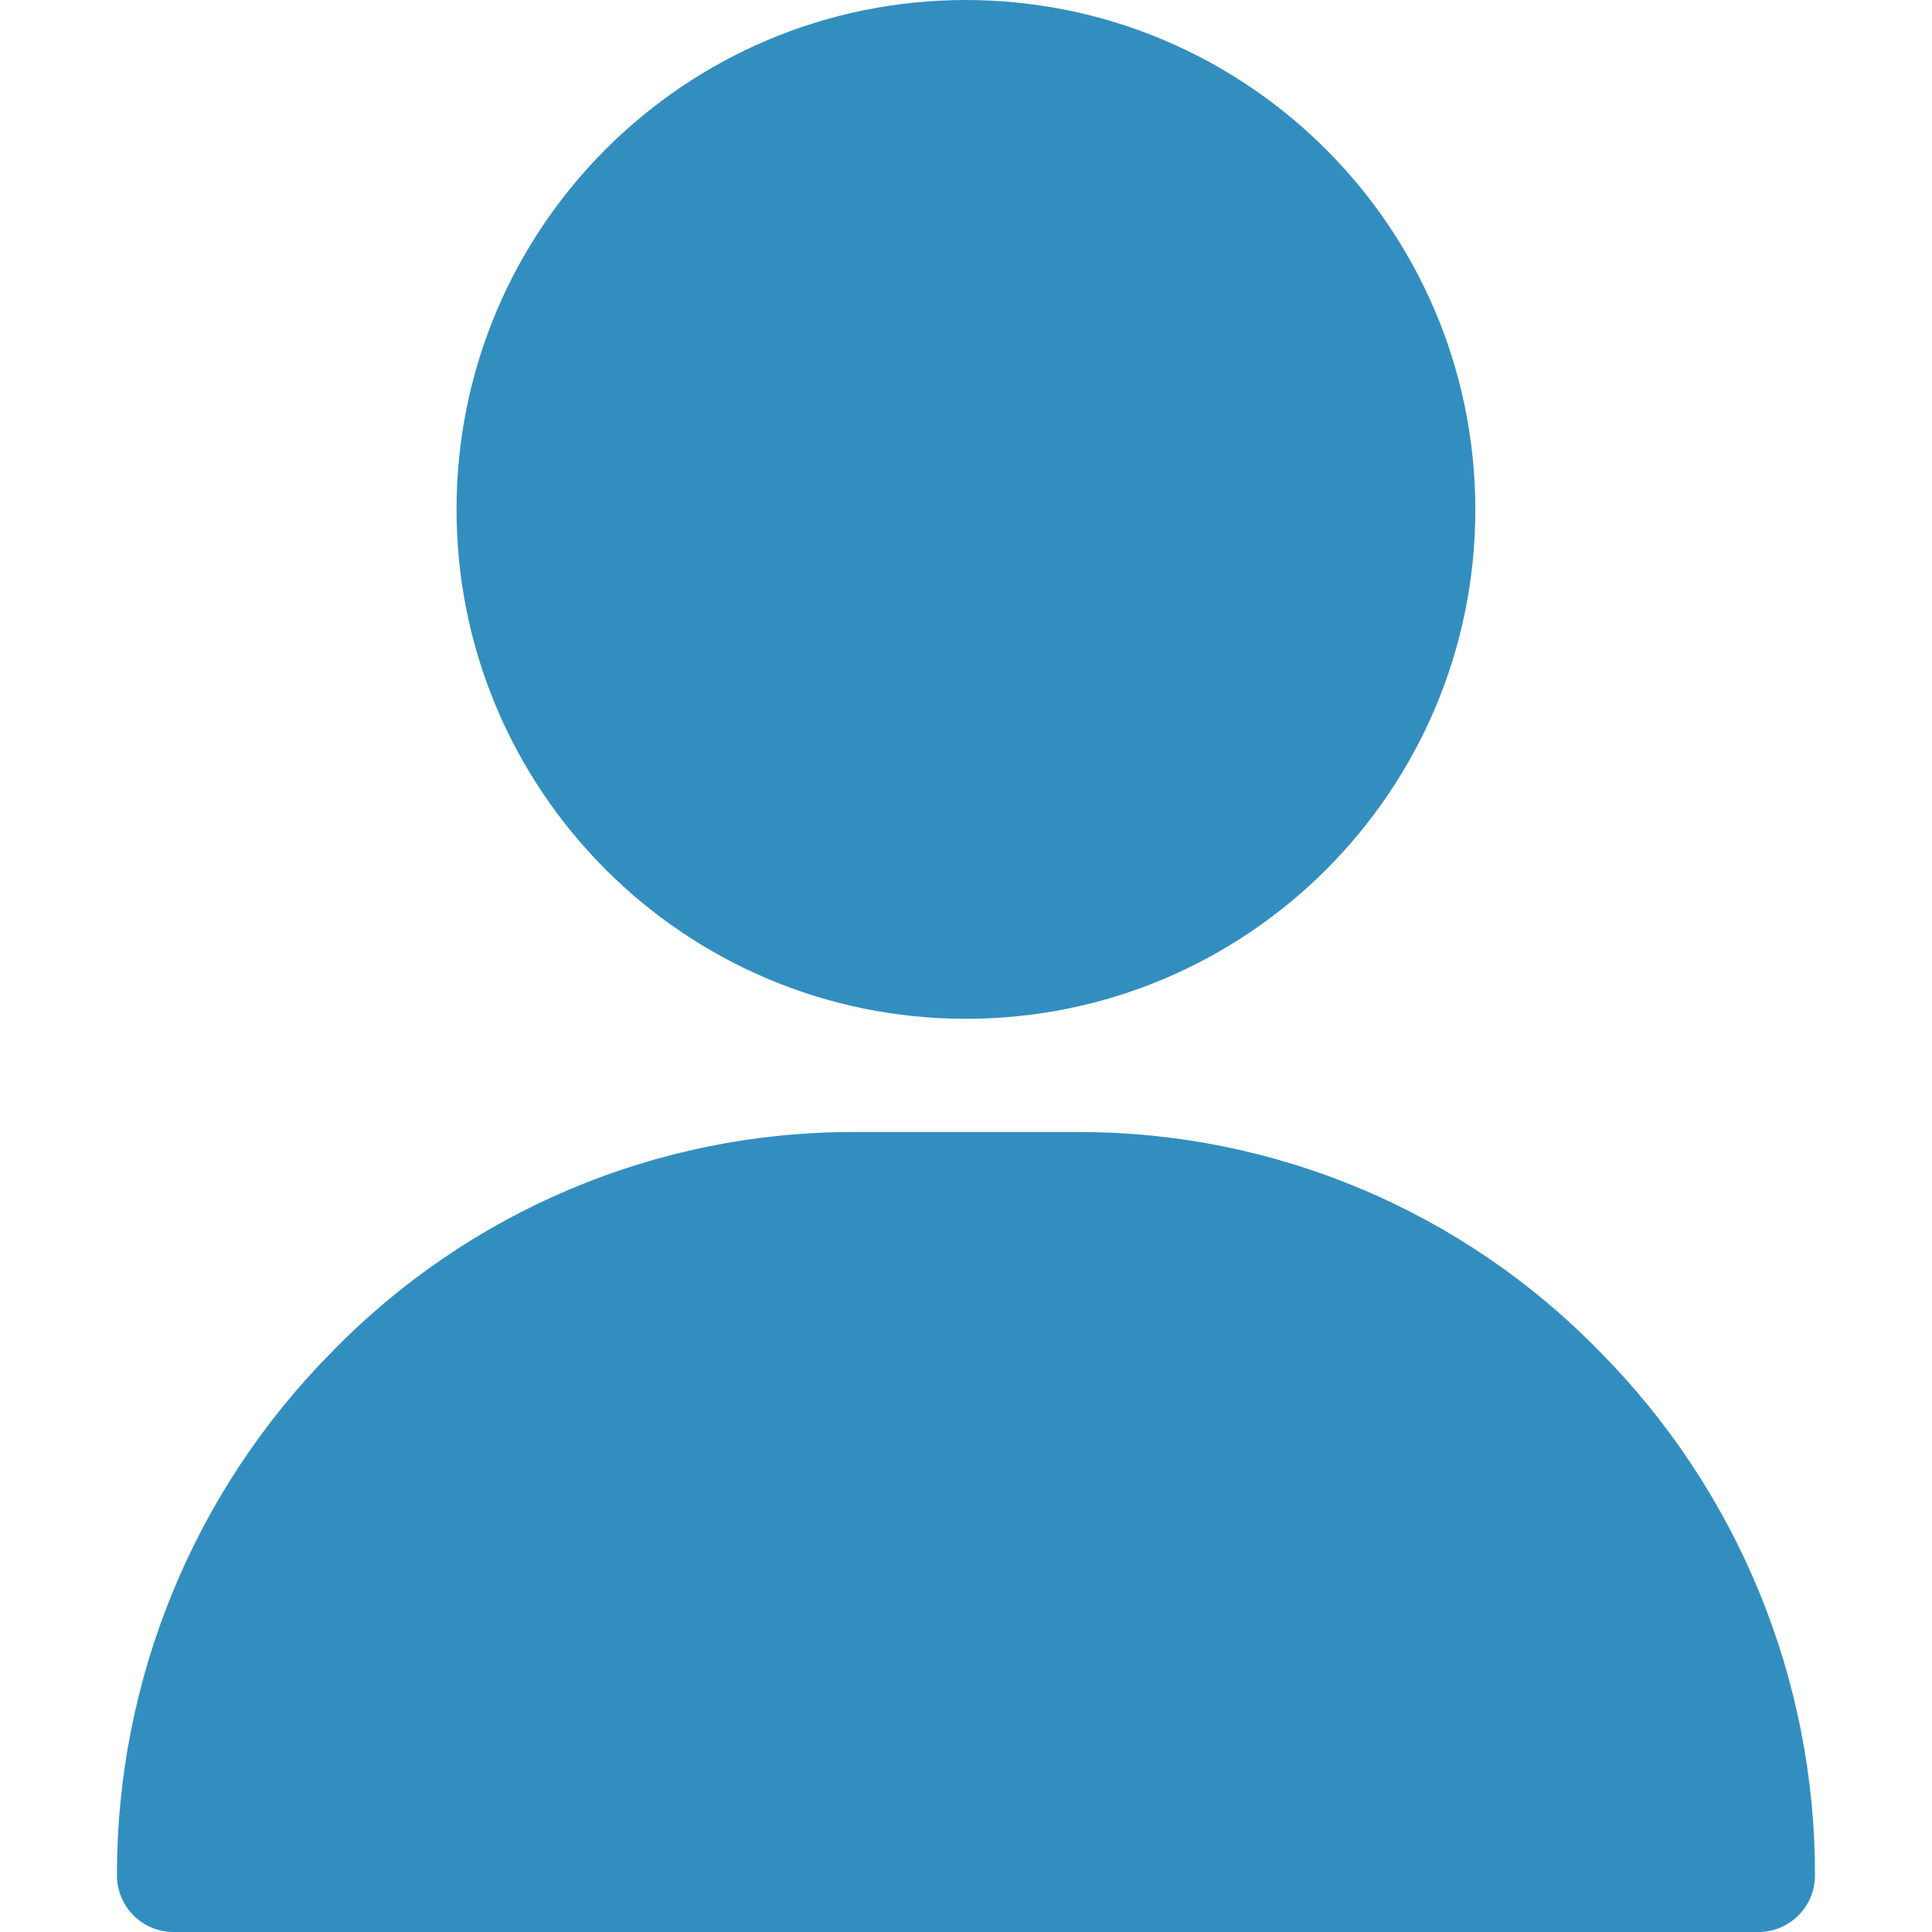
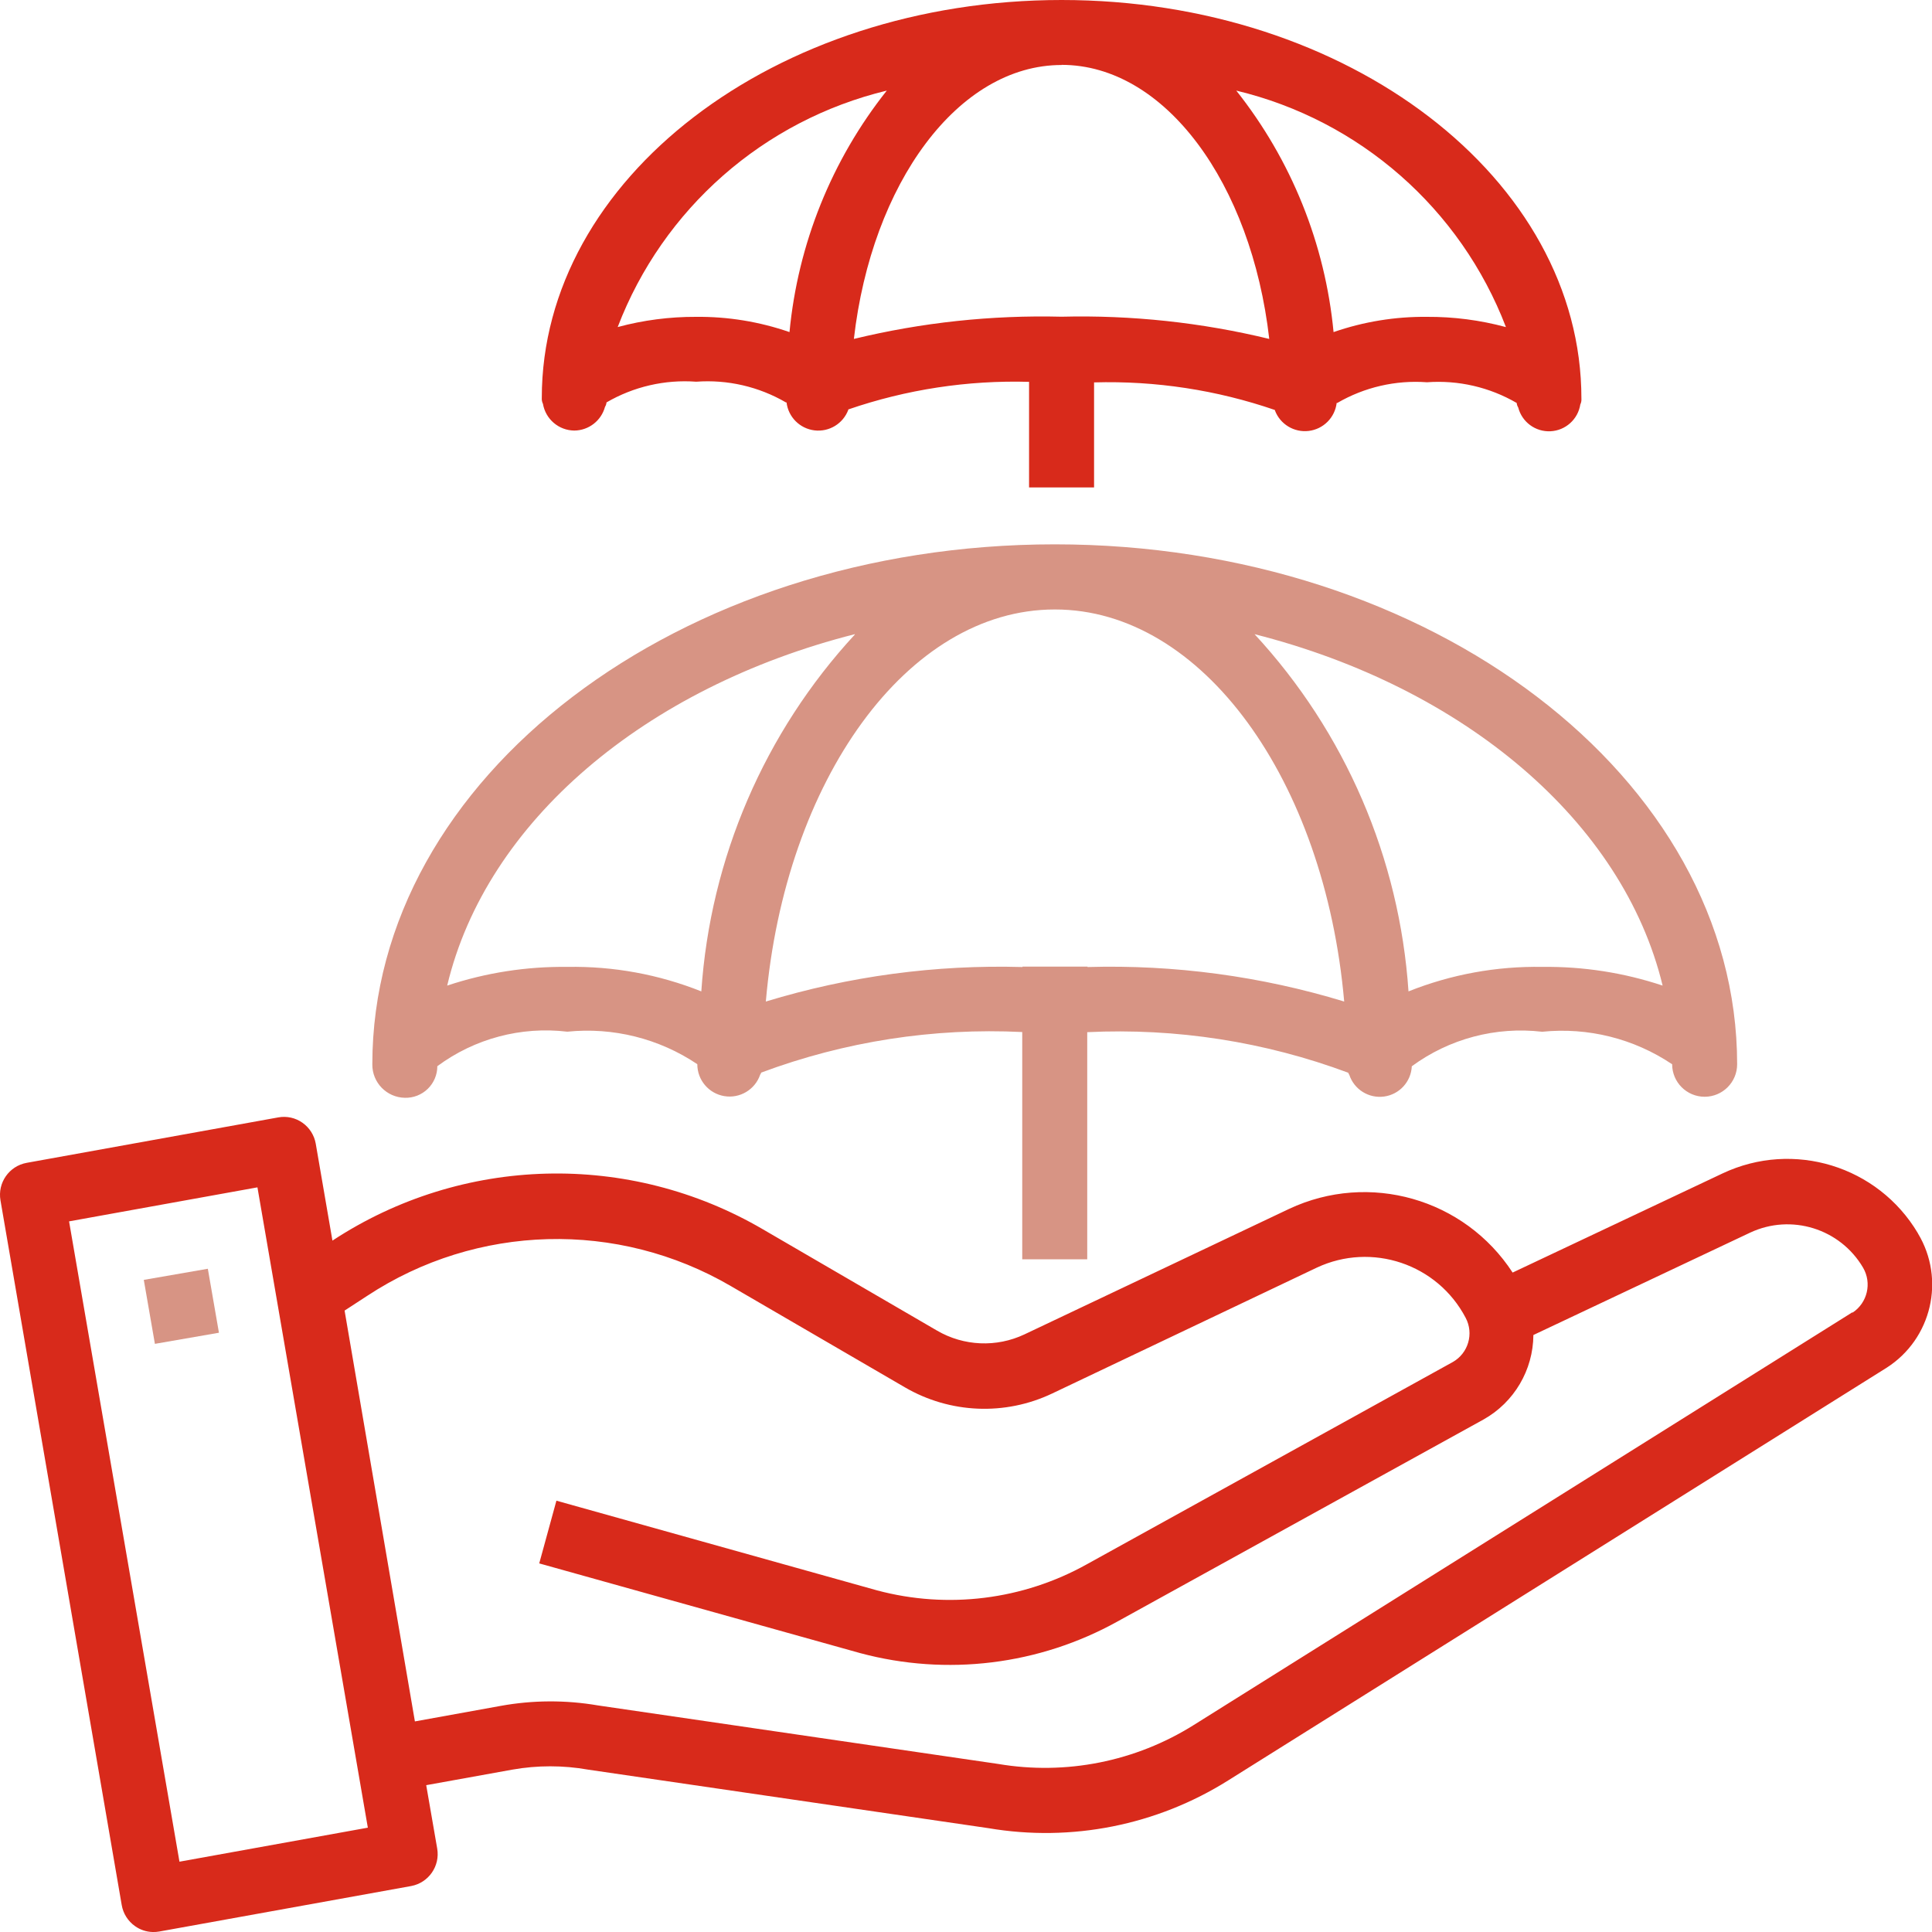
- <svg xmlns="http://www.w3.org/2000/svg" width="30" height="30" viewBox="0 0 30 30">
-   <g id="My_Coverage" transform="translate(-44 -306.408)">
-     <rect id="Rectangle_167549" data-name="Rectangle 167549" width="30" height="30" transform="translate(44 306.408)" fill="none" />
-     <g id="user_3_" data-name="user (3)" transform="translate(14.816 306.408)">
-       <g id="Group_333" data-name="Group 333" transform="translate(36.273)">
-         <g id="Group_332" data-name="Group 332" transform="translate(0)">
-           <path id="Path_114096" data-name="Path 114096" d="M128.91,0a7.91,7.91,0,1,0,7.91,7.91A7.919,7.919,0,0,0,128.91,0Z" transform="translate(-121)" fill="#338ec0" />
-         </g>
-       </g>
-       <g id="Group_335" data-name="Group 335" transform="translate(31 17.578)">
-         <g id="Group_334" data-name="Group 334" transform="translate(0)">
-           <path id="Path_114097" data-name="Path 114097" d="M54.025,303.41A11.276,11.276,0,0,0,45.941,300H42.426a11.276,11.276,0,0,0-8.084,3.41A11.528,11.528,0,0,0,31,311.543a.879.879,0,0,0,.879.879H56.488a.879.879,0,0,0,.879-.879A11.528,11.528,0,0,0,54.025,303.41Z" transform="translate(-31 -300)" fill="#338ec0" />
-         </g>
-       </g>
-     </g>
+ <svg xmlns="http://www.w3.org/2000/svg" width="28" height="28" viewBox="0 0 28 28">
+   <g id="My_Coverage" transform="translate(-1.999 -2)">
+     <path id="Path_208226" data-name="Path 208226" d="M14.471,27.019a.458.458,0,0,0,.471-.458,2.64,2.64,0,0,1,1.884-.5,2.858,2.858,0,0,1,1.884.471.468.468,0,0,0,.911.152.094.094,0,0,0,.015-.03,9.489,9.489,0,0,1,3.783-.588V29.36h.942V26.068a9.516,9.516,0,0,1,3.783.588.094.094,0,0,0,.015.03.465.465,0,0,0,.906-.124h0a2.667,2.667,0,0,1,1.889-.5,2.858,2.858,0,0,1,1.884.471.471.471,0,1,0,.942,0c0-4.154-4.436-7.535-9.889-7.535S14,22.38,14,26.535A.48.48,0,0,0,14.471,27.019ZM32.7,25.393a5.308,5.308,0,0,0-1.742-.271,4.992,4.992,0,0,0-1.941.355A8.461,8.461,0,0,0,26.786,20.3C29.826,21.072,32.125,23.014,32.7,25.393Zm-8.806-5.451c2.137,0,3.909,2.477,4.191,5.682a11.607,11.607,0,0,0-3.72-.5v-.006h-.942v.006a11.609,11.609,0,0,0-3.72.5C19.981,22.419,21.751,19.942,23.889,19.942Zm-2.9.362a8.461,8.461,0,0,0-2.226,5.173,4.992,4.992,0,0,0-1.941-.355,5.309,5.309,0,0,0-1.742.271C15.652,23.014,17.952,21.072,20.992,20.3Z" transform="translate(-6.605 -9.109)" fill="#d79484" />
+     <path id="Path_208227" data-name="Path 208227" d="M19.471,8.24a.465.465,0,0,0,.445-.343.147.147,0,0,0,.022-.065,2.256,2.256,0,0,1,1.3-.3,2.255,2.255,0,0,1,1.3.3l.009,0a.464.464,0,0,0,.895.108s0,0,0-.006a7.409,7.409,0,0,1,2.62-.4V9.064h.942V7.542a7.408,7.408,0,0,1,2.621.4s0,0,0,.006a.464.464,0,0,0,.895-.108l.009,0a2.256,2.256,0,0,1,1.3-.3,2.255,2.255,0,0,1,1.3.3.147.147,0,0,0,.022.065.46.46,0,0,0,.9-.043.164.164,0,0,0,.016-.084C34.069,4.59,30.689,2,26.534,2S19,4.59,19,7.769a.165.165,0,0,0,.017.084A.465.465,0,0,0,19.471,8.24Zm13.5-1.5a4.288,4.288,0,0,0-1.141-.148,4.008,4.008,0,0,0-1.355.221,6.646,6.646,0,0,0-1.41-3.5A5.576,5.576,0,0,1,32.973,6.74Zm-6.438-3.8c1.5,0,2.752,1.717,3.01,3.972a11.558,11.558,0,0,0-3.01-.322,11.559,11.559,0,0,0-3.01.322C23.781,4.659,25.032,2.942,26.534,2.942ZM24,3.313a6.646,6.646,0,0,0-1.41,3.5,4.007,4.007,0,0,0-1.354-.221A4.289,4.289,0,0,0,20.1,6.74,5.576,5.576,0,0,1,24,3.313Z" transform="translate(-9.149)" fill="#d82a1b" />
+     <path id="Path_208228" data-name="Path 208228" d="M29.794,38.6a2.2,2.2,0,0,0-2.828-.867l-3.045,1.438a2.565,2.565,0,0,0-3.239-.923l-3.836,1.819a1.361,1.361,0,0,1-1.267-.055l-2.52-1.466a5.921,5.921,0,0,0-6.242.162l-.242-1.405A.471.471,0,0,0,6.383,37a.463.463,0,0,0-.35-.078l-3.649.659a.471.471,0,0,0-.378.544L3.763,48.337a.471.471,0,0,0,.193.306.46.46,0,0,0,.252.085.434.434,0,0,0,.1-.007l3.649-.659a.471.471,0,0,0,.378-.545L8.176,46.6l1.247-.225a3.152,3.152,0,0,1,1.1,0l5.8.848a4.966,4.966,0,0,0,3.476-.692l9.543-5.981a1.432,1.432,0,0,0,.454-1.945ZM4.6,47.709l-1.6-9.28,2.73-.493,1.6,9.28Zm24.243-7.961L19.3,45.728a4.055,4.055,0,0,1-2.837.564l-5.8-.848a4.054,4.054,0,0,0-1.408.007l-1.243.225L6.993,39.722l.327-.213a5,5,0,0,1,5.273-.141l2.52,1.466a2.288,2.288,0,0,0,2.134.09L21.082,39.1a1.647,1.647,0,0,1,2.158.726.479.479,0,0,1-.187.642L17.748,43.4a4.079,4.079,0,0,1-3.038.377l-4.647-1.3-.249.909,4.651,1.3a5.009,5.009,0,0,0,3.731-.459L23.5,41.3a1.415,1.415,0,0,0,.722-1.224l3.142-1.484A1.272,1.272,0,0,1,29,39.1a.487.487,0,0,1-.151.651Z" transform="translate(0 -18.728)" fill="#d82a1b" />
+     <rect id="Rectangle_169384" data-name="Rectangle 169384" width="0.942" height="0.941" transform="translate(4.083 20.549) rotate(-9.849)" fill="#d79484" />
  </g>
</svg>
